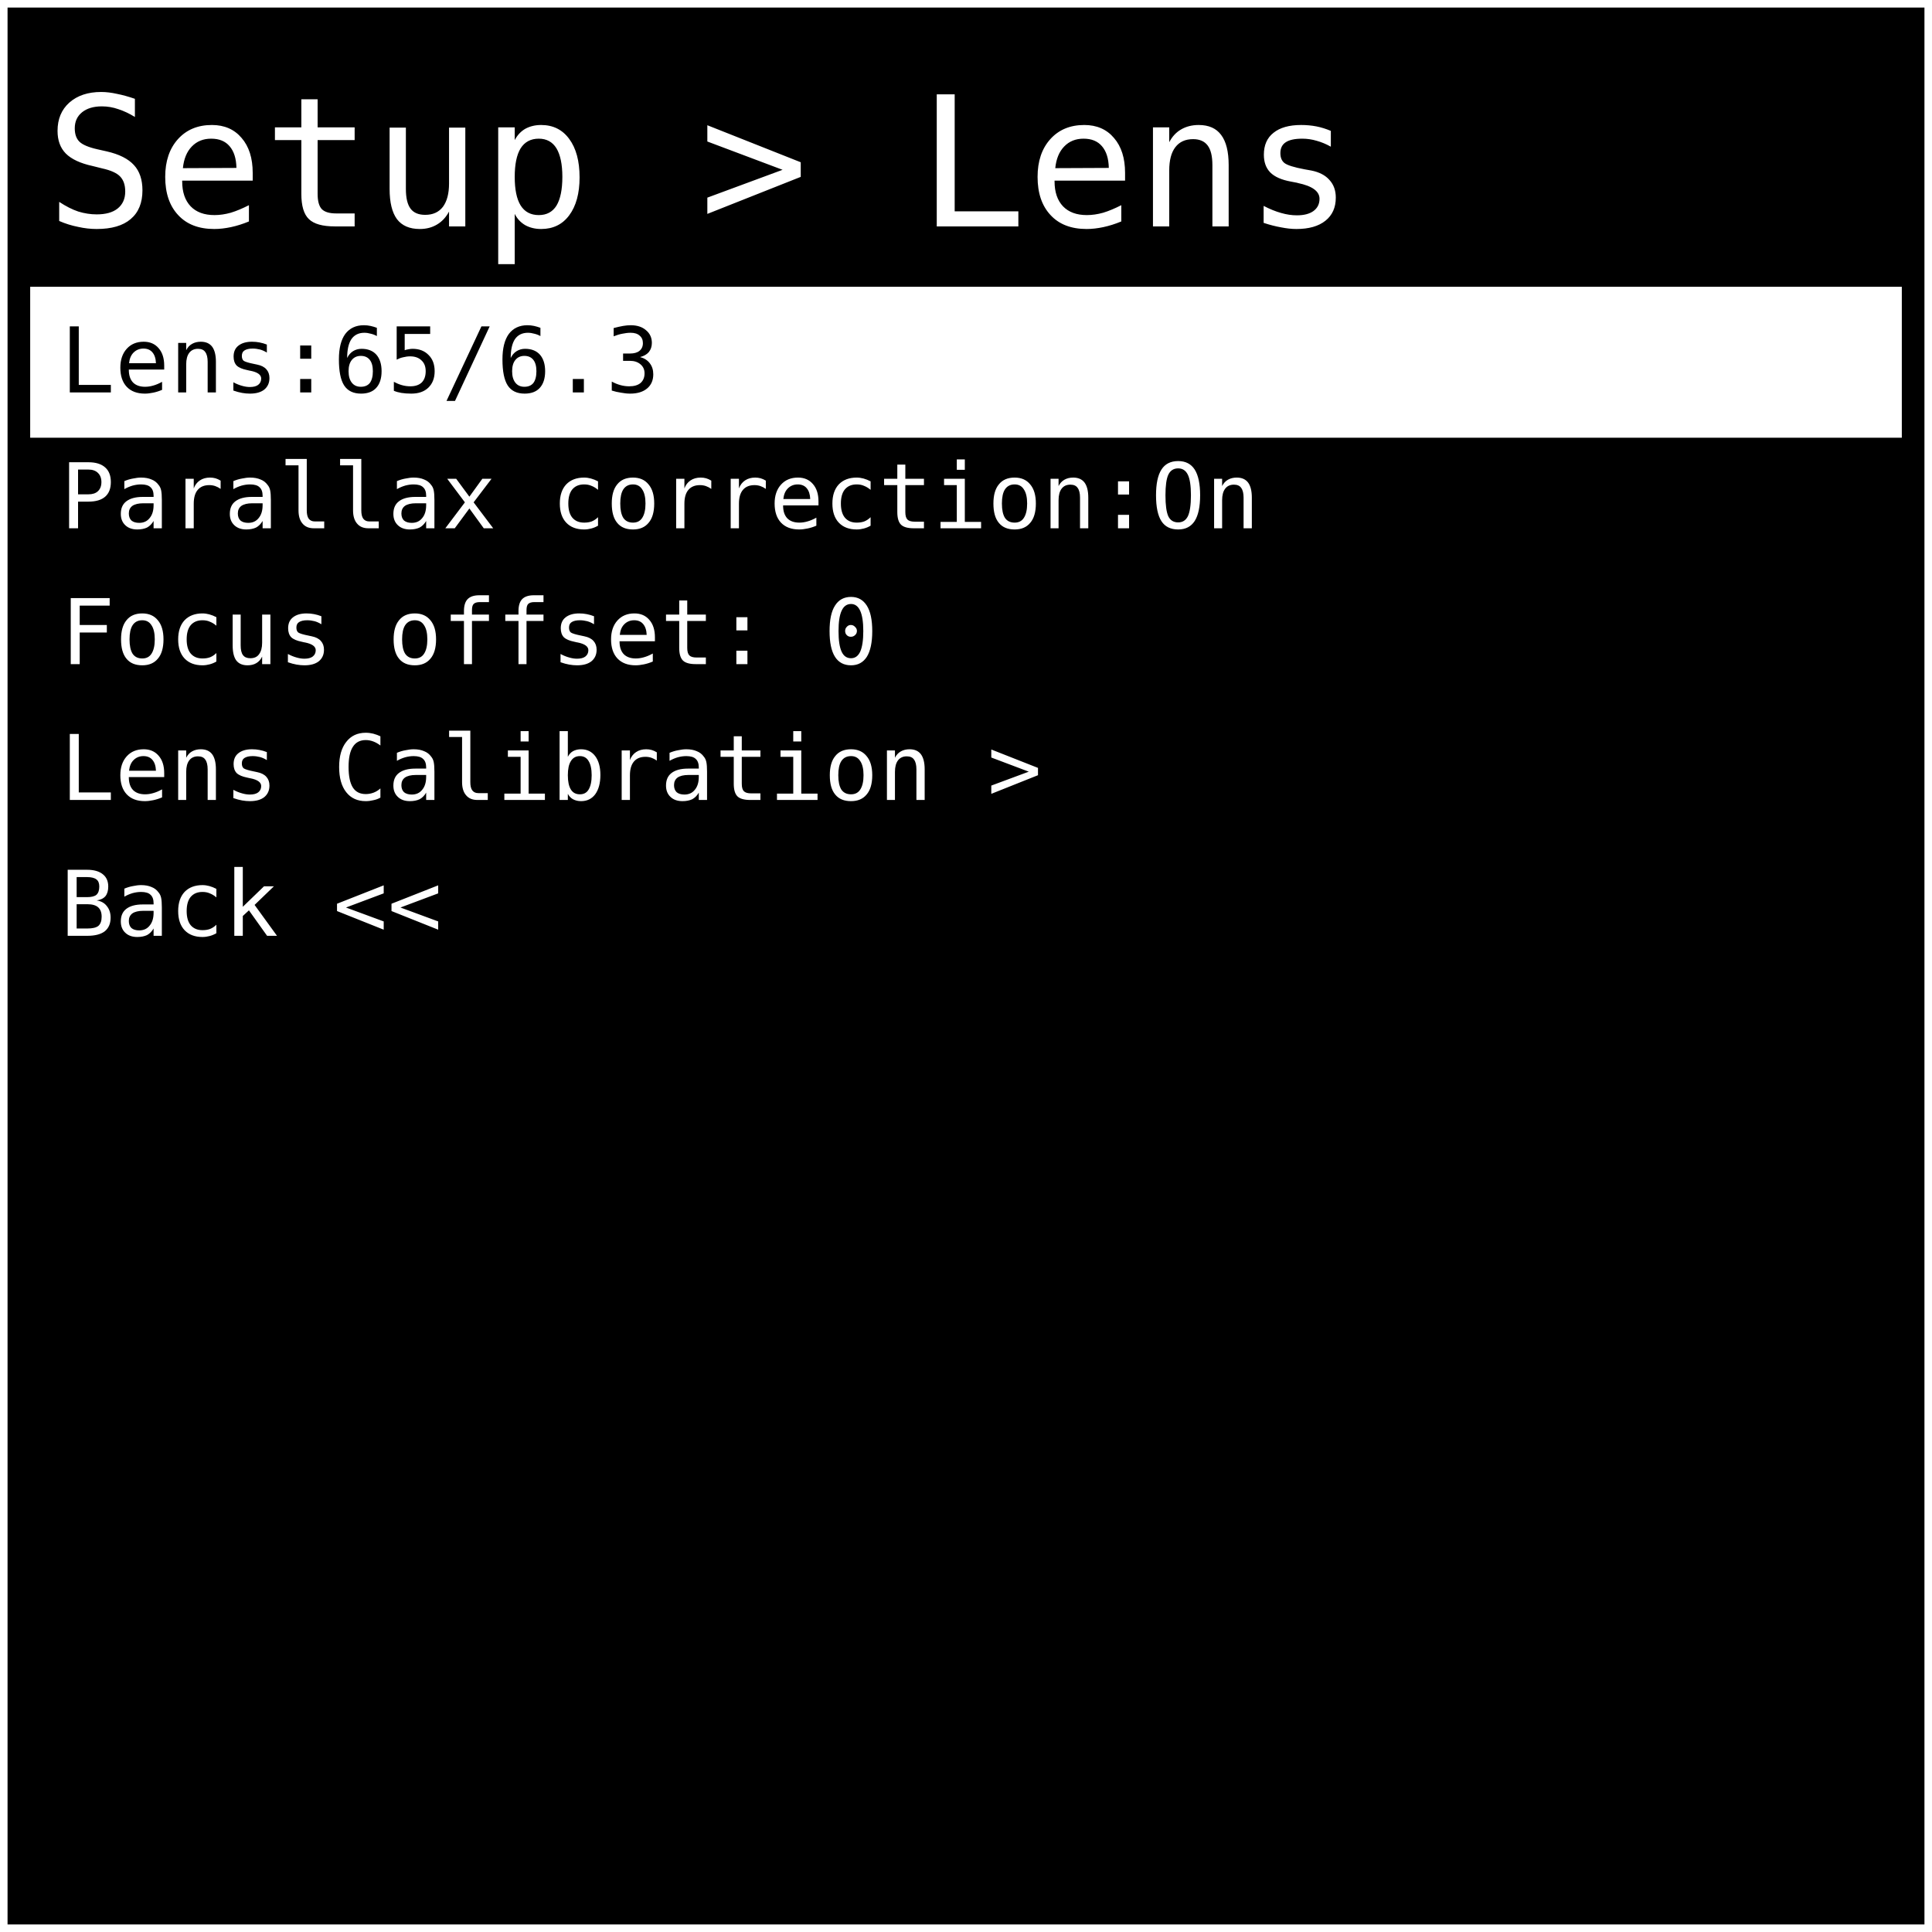
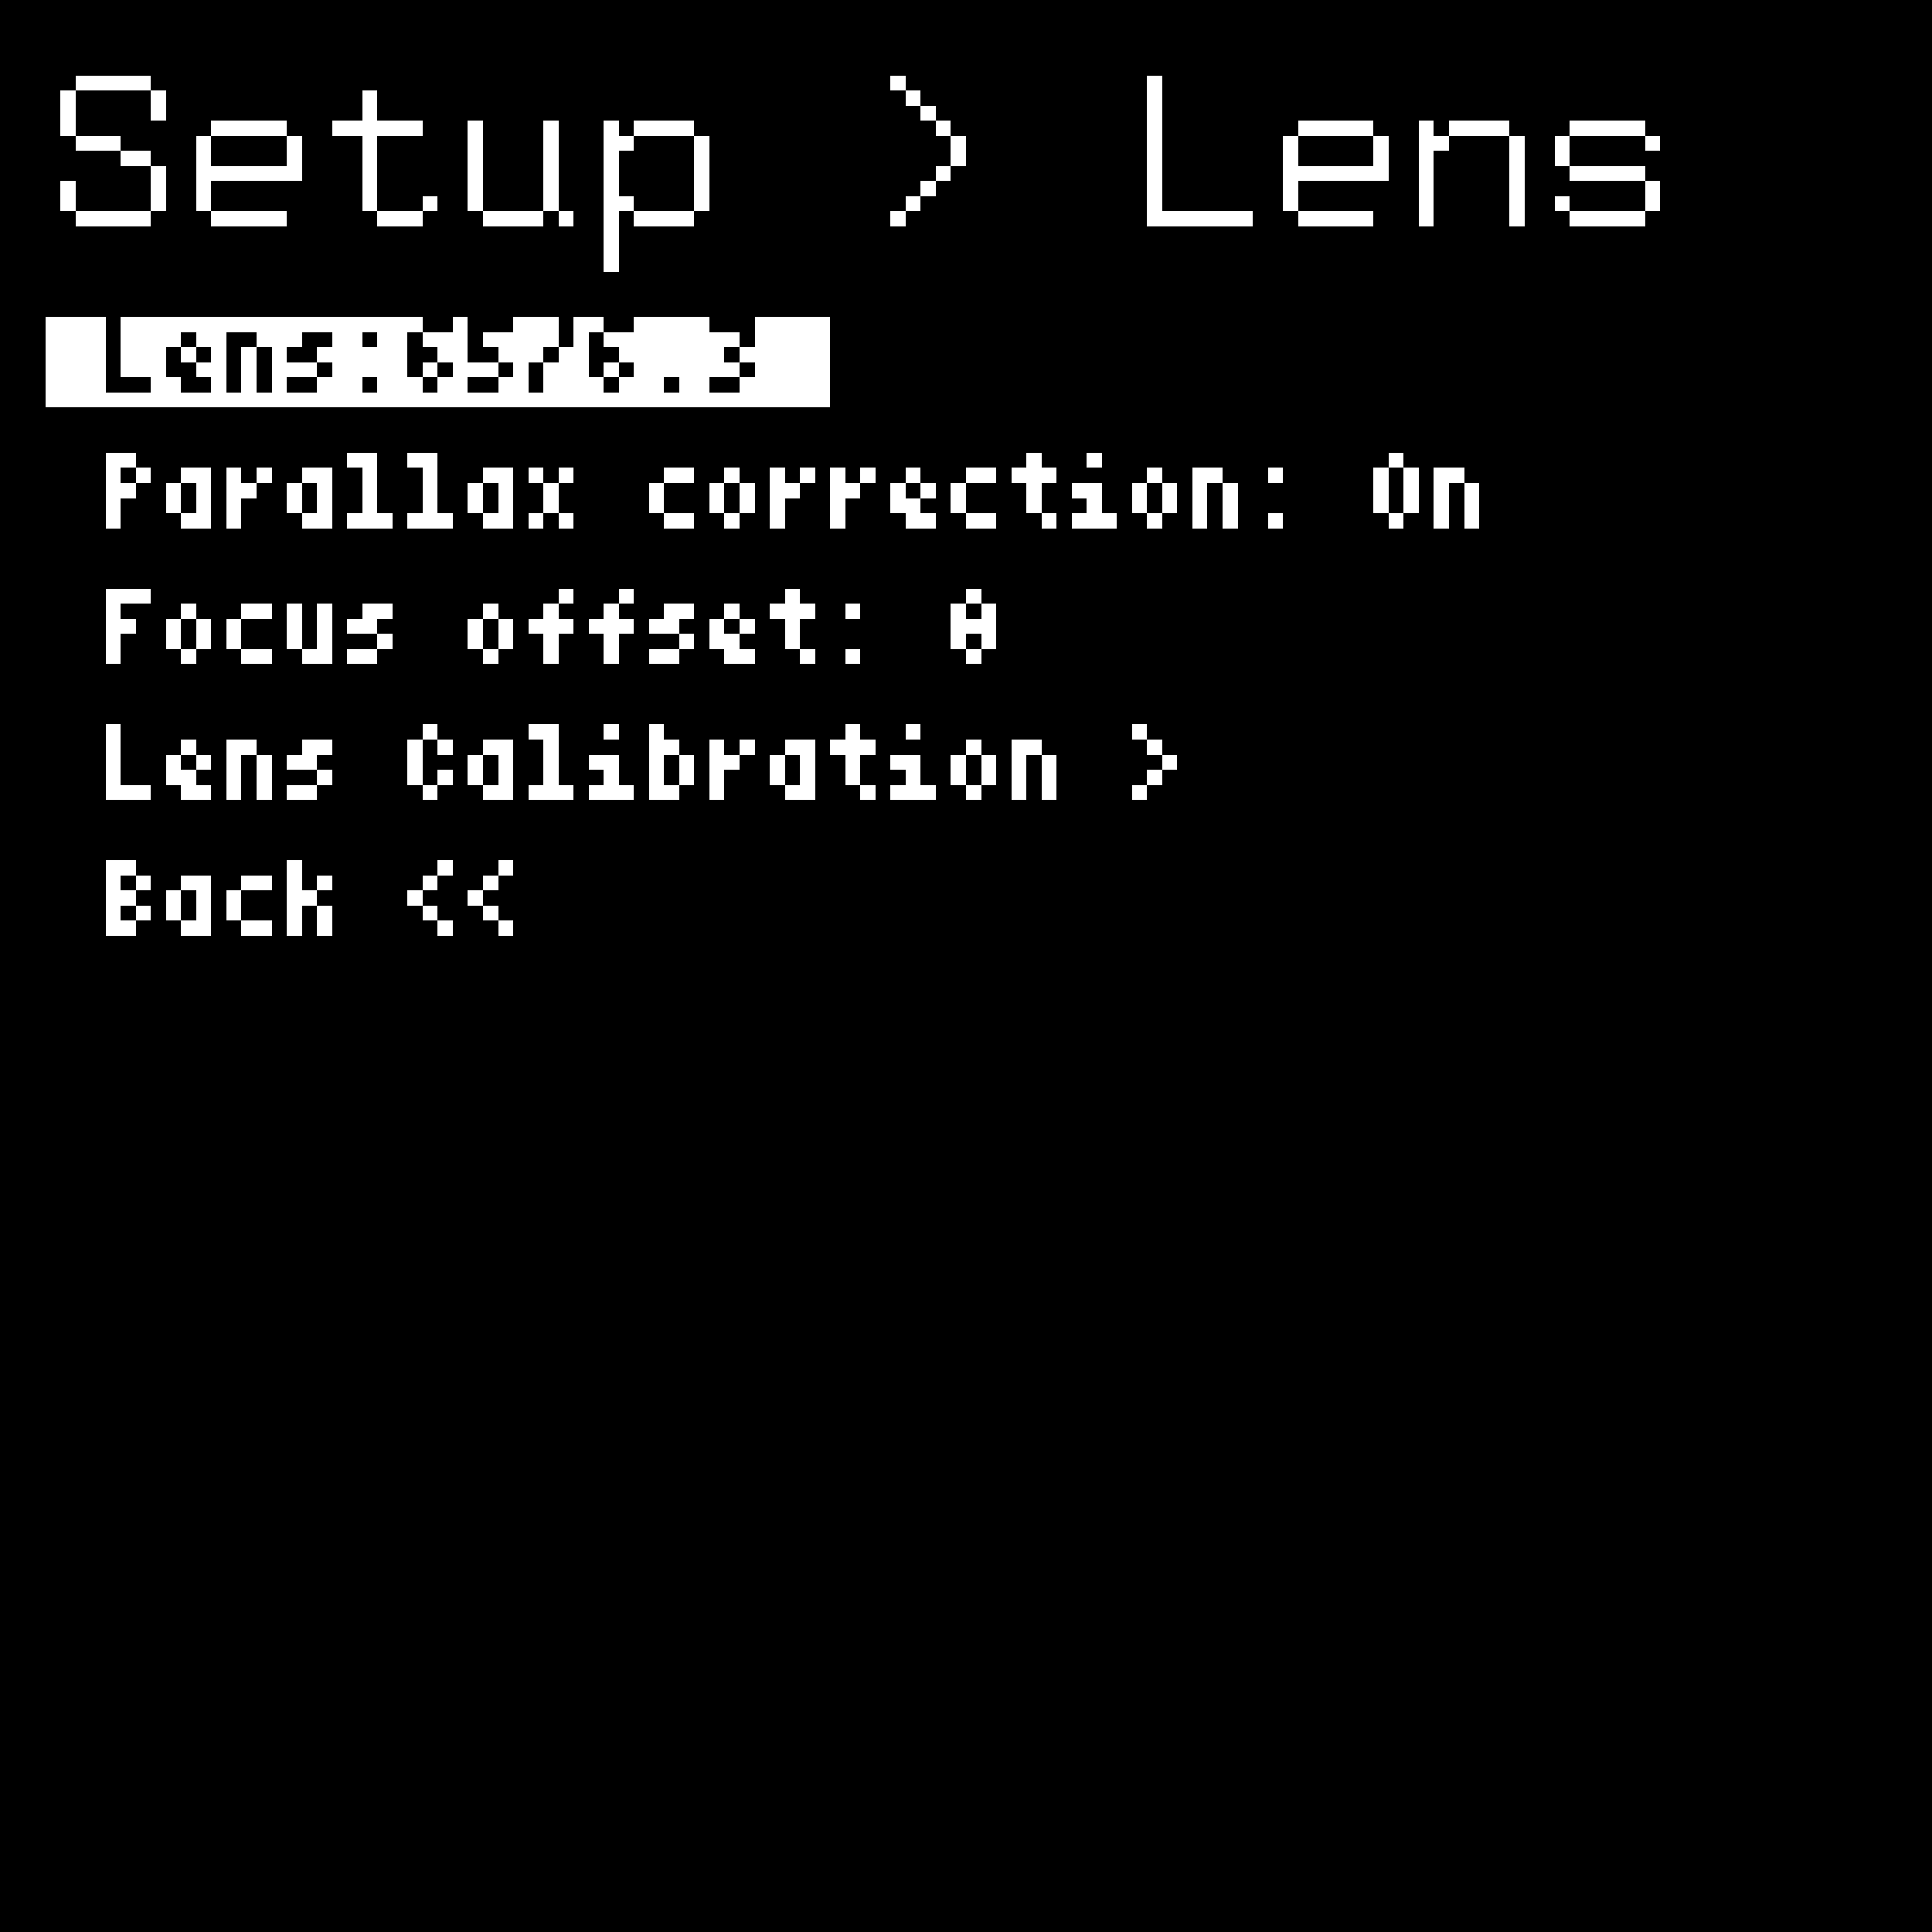
- <svg xmlns="http://www.w3.org/2000/svg" width="512" height="512" viewBox="0 0 128 128">
-   <rect x="0" y="0" width="128" height="128" fill="#000000" stroke="#ffffff" stroke-width="1" />
-   <text x="3" y="15" font-family="monospace" font-size="12" fill="#ffffff">Setup &gt; Lens</text>
-   <rect x="2" y="19" width="124" height="10" fill="#ffffff" />
-   <text x="4" y="26" font-family="monospace" font-size="6" fill="#000000"> Lens:65/6.3 </text>
-   <text x="4" y="35" font-family="monospace" font-size="6" fill="#ffffff"> Parallax correction:On </text>
-   <text x="4" y="44" font-family="monospace" font-size="6" fill="#ffffff"> Focus offset: 0 </text>
-   <text x="4" y="53" font-family="monospace" font-size="6" fill="#ffffff"> Lens Calibration &gt; </text>
-   <text x="4" y="62" font-family="monospace" font-size="6" fill="#ffffff"> Back &lt;&lt; </text>
+ <svg xmlns="http://www.w3.org/2000/svg" width="512" height="512" viewBox="0 0 128 128" shape-rendering="crispEdges">
+   <rect x="0" y="0" width="128" height="128" fill="#000000" />
+   <rect x="5" y="5" width="5" height="1" fill="#ffffff" />
+   <rect x="59" y="5" width="1" height="1" fill="#ffffff" />
+   <rect x="76" y="5" width="1" height="1" fill="#ffffff" />
+   <rect x="4" y="6" width="1" height="1" fill="#ffffff" />
+   <rect x="10" y="6" width="1" height="1" fill="#ffffff" />
+   <rect x="24" y="6" width="1" height="1" fill="#ffffff" />
+   <rect x="60" y="6" width="1" height="1" fill="#ffffff" />
+   <rect x="76" y="6" width="1" height="1" fill="#ffffff" />
+   <rect x="4" y="7" width="1" height="1" fill="#ffffff" />
+   <rect x="10" y="7" width="1" height="1" fill="#ffffff" />
+   <rect x="24" y="7" width="1" height="1" fill="#ffffff" />
+   <rect x="61" y="7" width="1" height="1" fill="#ffffff" />
+   <rect x="76" y="7" width="1" height="1" fill="#ffffff" />
+   <rect x="4" y="8" width="1" height="1" fill="#ffffff" />
+   <rect x="14" y="8" width="5" height="1" fill="#ffffff" />
+   <rect x="22" y="8" width="6" height="1" fill="#ffffff" />
+   <rect x="31" y="8" width="1" height="1" fill="#ffffff" />
+   <rect x="36" y="8" width="1" height="1" fill="#ffffff" />
+   <rect x="40" y="8" width="1" height="1" fill="#ffffff" />
+   <rect x="42" y="8" width="4" height="1" fill="#ffffff" />
+   <rect x="62" y="8" width="1" height="1" fill="#ffffff" />
+   <rect x="76" y="8" width="1" height="1" fill="#ffffff" />
+   <rect x="86" y="8" width="5" height="1" fill="#ffffff" />
+   <rect x="94" y="8" width="1" height="1" fill="#ffffff" />
+   <rect x="96" y="8" width="4" height="1" fill="#ffffff" />
+   <rect x="104" y="8" width="5" height="1" fill="#ffffff" />
+   <rect x="5" y="9" width="3" height="1" fill="#ffffff" />
+   <rect x="13" y="9" width="1" height="1" fill="#ffffff" />
+   <rect x="19" y="9" width="1" height="1" fill="#ffffff" />
+   <rect x="24" y="9" width="1" height="1" fill="#ffffff" />
+   <rect x="31" y="9" width="1" height="1" fill="#ffffff" />
+   <rect x="36" y="9" width="1" height="1" fill="#ffffff" />
+   <rect x="40" y="9" width="2" height="1" fill="#ffffff" />
+   <rect x="46" y="9" width="1" height="1" fill="#ffffff" />
+   <rect x="63" y="9" width="1" height="1" fill="#ffffff" />
+   <rect x="76" y="9" width="1" height="1" fill="#ffffff" />
+   <rect x="85" y="9" width="1" height="1" fill="#ffffff" />
+   <rect x="91" y="9" width="1" height="1" fill="#ffffff" />
+   <rect x="94" y="9" width="2" height="1" fill="#ffffff" />
+   <rect x="100" y="9" width="1" height="1" fill="#ffffff" />
+   <rect x="103" y="9" width="1" height="1" fill="#ffffff" />
+   <rect x="109" y="9" width="1" height="1" fill="#ffffff" />
+   <rect x="8" y="10" width="2" height="1" fill="#ffffff" />
+   <rect x="13" y="10" width="1" height="1" fill="#ffffff" />
+   <rect x="19" y="10" width="1" height="1" fill="#ffffff" />
+   <rect x="24" y="10" width="1" height="1" fill="#ffffff" />
+   <rect x="31" y="10" width="1" height="1" fill="#ffffff" />
+   <rect x="36" y="10" width="1" height="1" fill="#ffffff" />
+   <rect x="40" y="10" width="1" height="1" fill="#ffffff" />
+   <rect x="46" y="10" width="1" height="1" fill="#ffffff" />
+   <rect x="63" y="10" width="1" height="1" fill="#ffffff" />
+   <rect x="76" y="10" width="1" height="1" fill="#ffffff" />
+   <rect x="85" y="10" width="1" height="1" fill="#ffffff" />
+   <rect x="91" y="10" width="1" height="1" fill="#ffffff" />
+   <rect x="94" y="10" width="1" height="1" fill="#ffffff" />
+   <rect x="100" y="10" width="1" height="1" fill="#ffffff" />
+   <rect x="103" y="10" width="1" height="1" fill="#ffffff" />
+   <rect x="10" y="11" width="1" height="1" fill="#ffffff" />
+   <rect x="13" y="11" width="7" height="1" fill="#ffffff" />
+   <rect x="24" y="11" width="1" height="1" fill="#ffffff" />
+   <rect x="31" y="11" width="1" height="1" fill="#ffffff" />
+   <rect x="36" y="11" width="1" height="1" fill="#ffffff" />
+   <rect x="40" y="11" width="1" height="1" fill="#ffffff" />
+   <rect x="46" y="11" width="1" height="1" fill="#ffffff" />
+   <rect x="62" y="11" width="1" height="1" fill="#ffffff" />
+   <rect x="76" y="11" width="1" height="1" fill="#ffffff" />
+   <rect x="85" y="11" width="7" height="1" fill="#ffffff" />
+   <rect x="94" y="11" width="1" height="1" fill="#ffffff" />
+   <rect x="100" y="11" width="1" height="1" fill="#ffffff" />
+   <rect x="104" y="11" width="5" height="1" fill="#ffffff" />
+   <rect x="4" y="12" width="1" height="1" fill="#ffffff" />
+   <rect x="10" y="12" width="1" height="1" fill="#ffffff" />
+   <rect x="13" y="12" width="1" height="1" fill="#ffffff" />
+   <rect x="24" y="12" width="1" height="1" fill="#ffffff" />
+   <rect x="31" y="12" width="1" height="1" fill="#ffffff" />
+   <rect x="36" y="12" width="1" height="1" fill="#ffffff" />
+   <rect x="40" y="12" width="1" height="1" fill="#ffffff" />
+   <rect x="46" y="12" width="1" height="1" fill="#ffffff" />
+   <rect x="61" y="12" width="1" height="1" fill="#ffffff" />
+   <rect x="76" y="12" width="1" height="1" fill="#ffffff" />
+   <rect x="85" y="12" width="1" height="1" fill="#ffffff" />
+   <rect x="94" y="12" width="1" height="1" fill="#ffffff" />
+   <rect x="100" y="12" width="1" height="1" fill="#ffffff" />
+   <rect x="109" y="12" width="1" height="1" fill="#ffffff" />
+   <rect x="4" y="13" width="1" height="1" fill="#ffffff" />
+   <rect x="10" y="13" width="1" height="1" fill="#ffffff" />
+   <rect x="13" y="13" width="1" height="1" fill="#ffffff" />
+   <rect x="24" y="13" width="1" height="1" fill="#ffffff" />
+   <rect x="28" y="13" width="1" height="1" fill="#ffffff" />
+   <rect x="31" y="13" width="1" height="1" fill="#ffffff" />
+   <rect x="36" y="13" width="1" height="1" fill="#ffffff" />
+   <rect x="40" y="13" width="2" height="1" fill="#ffffff" />
+   <rect x="46" y="13" width="1" height="1" fill="#ffffff" />
+   <rect x="60" y="13" width="1" height="1" fill="#ffffff" />
+   <rect x="76" y="13" width="1" height="1" fill="#ffffff" />
+   <rect x="85" y="13" width="1" height="1" fill="#ffffff" />
+   <rect x="94" y="13" width="1" height="1" fill="#ffffff" />
+   <rect x="100" y="13" width="1" height="1" fill="#ffffff" />
+   <rect x="103" y="13" width="1" height="1" fill="#ffffff" />
+   <rect x="109" y="13" width="1" height="1" fill="#ffffff" />
+   <rect x="5" y="14" width="5" height="1" fill="#ffffff" />
+   <rect x="14" y="14" width="5" height="1" fill="#ffffff" />
+   <rect x="25" y="14" width="3" height="1" fill="#ffffff" />
+   <rect x="32" y="14" width="4" height="1" fill="#ffffff" />
+   <rect x="37" y="14" width="1" height="1" fill="#ffffff" />
+   <rect x="40" y="14" width="1" height="1" fill="#ffffff" />
+   <rect x="42" y="14" width="4" height="1" fill="#ffffff" />
+   <rect x="59" y="14" width="1" height="1" fill="#ffffff" />
+   <rect x="76" y="14" width="7" height="1" fill="#ffffff" />
+   <rect x="86" y="14" width="5" height="1" fill="#ffffff" />
+   <rect x="94" y="14" width="1" height="1" fill="#ffffff" />
+   <rect x="100" y="14" width="1" height="1" fill="#ffffff" />
+   <rect x="104" y="14" width="5" height="1" fill="#ffffff" />
+   <rect x="40" y="15" width="1" height="1" fill="#ffffff" />
+   <rect x="40" y="16" width="1" height="1" fill="#ffffff" />
+   <rect x="40" y="17" width="1" height="1" fill="#ffffff" />
+   <rect x="3" y="21" width="4" height="1" fill="#ffffff" />
+   <rect x="8" y="21" width="20" height="1" fill="#ffffff" />
+   <rect x="30" y="21" width="1" height="1" fill="#ffffff" />
+   <rect x="34" y="21" width="3" height="1" fill="#ffffff" />
+   <rect x="38" y="21" width="2" height="1" fill="#ffffff" />
+   <rect x="42" y="21" width="5" height="1" fill="#ffffff" />
+   <rect x="50" y="21" width="5" height="1" fill="#ffffff" />
+   <rect x="3" y="22" width="4" height="1" fill="#ffffff" />
+   <rect x="8" y="22" width="4" height="1" fill="#ffffff" />
+   <rect x="13" y="22" width="2" height="1" fill="#ffffff" />
+   <rect x="17" y="22" width="3" height="1" fill="#ffffff" />
+   <rect x="22" y="22" width="2" height="1" fill="#ffffff" />
+   <rect x="25" y="22" width="2" height="1" fill="#ffffff" />
+   <rect x="28" y="22" width="3" height="1" fill="#ffffff" />
+   <rect x="32" y="22" width="5" height="1" fill="#ffffff" />
+   <rect x="38" y="22" width="1" height="1" fill="#ffffff" />
+   <rect x="40" y="22" width="9" height="1" fill="#ffffff" />
+   <rect x="50" y="22" width="5" height="1" fill="#ffffff" />
+   <rect x="3" y="23" width="4" height="1" fill="#ffffff" />
+   <rect x="8" y="23" width="3" height="1" fill="#ffffff" />
+   <rect x="12" y="23" width="1" height="1" fill="#ffffff" />
+   <rect x="14" y="23" width="1" height="1" fill="#ffffff" />
+   <rect x="16" y="23" width="1" height="1" fill="#ffffff" />
+   <rect x="18" y="23" width="1" height="1" fill="#ffffff" />
+   <rect x="21" y="23" width="6" height="1" fill="#ffffff" />
+   <rect x="29" y="23" width="2" height="1" fill="#ffffff" />
+   <rect x="33" y="23" width="3" height="1" fill="#ffffff" />
+   <rect x="37" y="23" width="2" height="1" fill="#ffffff" />
+   <rect x="41" y="23" width="7" height="1" fill="#ffffff" />
+   <rect x="49" y="23" width="6" height="1" fill="#ffffff" />
+   <rect x="3" y="24" width="4" height="1" fill="#ffffff" />
+   <rect x="8" y="24" width="3" height="1" fill="#ffffff" />
+   <rect x="13" y="24" width="2" height="1" fill="#ffffff" />
+   <rect x="16" y="24" width="1" height="1" fill="#ffffff" />
+   <rect x="18" y="24" width="3" height="1" fill="#ffffff" />
+   <rect x="22" y="24" width="5" height="1" fill="#ffffff" />
+   <rect x="28" y="24" width="1" height="1" fill="#ffffff" />
+   <rect x="30" y="24" width="3" height="1" fill="#ffffff" />
+   <rect x="34" y="24" width="1" height="1" fill="#ffffff" />
+   <rect x="36" y="24" width="3" height="1" fill="#ffffff" />
+   <rect x="40" y="24" width="1" height="1" fill="#ffffff" />
+   <rect x="42" y="24" width="7" height="1" fill="#ffffff" />
+   <rect x="50" y="24" width="5" height="1" fill="#ffffff" />
+   <rect x="3" y="25" width="4" height="1" fill="#ffffff" />
+   <rect x="10" y="25" width="2" height="1" fill="#ffffff" />
+   <rect x="14" y="25" width="1" height="1" fill="#ffffff" />
+   <rect x="16" y="25" width="1" height="1" fill="#ffffff" />
+   <rect x="18" y="25" width="1" height="1" fill="#ffffff" />
+   <rect x="21" y="25" width="3" height="1" fill="#ffffff" />
+   <rect x="25" y="25" width="3" height="1" fill="#ffffff" />
+   <rect x="29" y="25" width="2" height="1" fill="#ffffff" />
+   <rect x="33" y="25" width="2" height="1" fill="#ffffff" />
+   <rect x="36" y="25" width="4" height="1" fill="#ffffff" />
+   <rect x="41" y="25" width="3" height="1" fill="#ffffff" />
+   <rect x="45" y="25" width="2" height="1" fill="#ffffff" />
+   <rect x="49" y="25" width="6" height="1" fill="#ffffff" />
+   <rect x="3" y="26" width="52" height="1" fill="#ffffff" />
+   <rect x="7" y="30" width="2" height="1" fill="#ffffff" />
+   <rect x="23" y="30" width="2" height="1" fill="#ffffff" />
+   <rect x="27" y="30" width="2" height="1" fill="#ffffff" />
+   <rect x="68" y="30" width="1" height="1" fill="#ffffff" />
+   <rect x="72" y="30" width="1" height="1" fill="#ffffff" />
+   <rect x="92" y="30" width="1" height="1" fill="#ffffff" />
+   <rect x="7" y="31" width="1" height="1" fill="#ffffff" />
+   <rect x="9" y="31" width="1" height="1" fill="#ffffff" />
+   <rect x="12" y="31" width="2" height="1" fill="#ffffff" />
+   <rect x="15" y="31" width="1" height="1" fill="#ffffff" />
+   <rect x="17" y="31" width="1" height="1" fill="#ffffff" />
+   <rect x="20" y="31" width="2" height="1" fill="#ffffff" />
+   <rect x="24" y="31" width="1" height="1" fill="#ffffff" />
+   <rect x="28" y="31" width="1" height="1" fill="#ffffff" />
+   <rect x="32" y="31" width="2" height="1" fill="#ffffff" />
+   <rect x="35" y="31" width="1" height="1" fill="#ffffff" />
+   <rect x="37" y="31" width="1" height="1" fill="#ffffff" />
+   <rect x="44" y="31" width="2" height="1" fill="#ffffff" />
+   <rect x="48" y="31" width="1" height="1" fill="#ffffff" />
+   <rect x="51" y="31" width="1" height="1" fill="#ffffff" />
+   <rect x="53" y="31" width="1" height="1" fill="#ffffff" />
+   <rect x="55" y="31" width="1" height="1" fill="#ffffff" />
+   <rect x="57" y="31" width="1" height="1" fill="#ffffff" />
+   <rect x="60" y="31" width="1" height="1" fill="#ffffff" />
+   <rect x="64" y="31" width="2" height="1" fill="#ffffff" />
+   <rect x="67" y="31" width="3" height="1" fill="#ffffff" />
+   <rect x="76" y="31" width="1" height="1" fill="#ffffff" />
+   <rect x="79" y="31" width="2" height="1" fill="#ffffff" />
+   <rect x="84" y="31" width="1" height="1" fill="#ffffff" />
+   <rect x="91" y="31" width="1" height="1" fill="#ffffff" />
+   <rect x="93" y="31" width="1" height="1" fill="#ffffff" />
+   <rect x="95" y="31" width="2" height="1" fill="#ffffff" />
+   <rect x="7" y="32" width="2" height="1" fill="#ffffff" />
+   <rect x="11" y="32" width="1" height="1" fill="#ffffff" />
+   <rect x="13" y="32" width="1" height="1" fill="#ffffff" />
+   <rect x="15" y="32" width="2" height="1" fill="#ffffff" />
+   <rect x="19" y="32" width="1" height="1" fill="#ffffff" />
+   <rect x="21" y="32" width="1" height="1" fill="#ffffff" />
+   <rect x="24" y="32" width="1" height="1" fill="#ffffff" />
+   <rect x="28" y="32" width="1" height="1" fill="#ffffff" />
+   <rect x="31" y="32" width="1" height="1" fill="#ffffff" />
+   <rect x="33" y="32" width="1" height="1" fill="#ffffff" />
+   <rect x="36" y="32" width="1" height="1" fill="#ffffff" />
+   <rect x="43" y="32" width="1" height="1" fill="#ffffff" />
+   <rect x="47" y="32" width="1" height="1" fill="#ffffff" />
+   <rect x="49" y="32" width="1" height="1" fill="#ffffff" />
+   <rect x="51" y="32" width="2" height="1" fill="#ffffff" />
+   <rect x="55" y="32" width="2" height="1" fill="#ffffff" />
+   <rect x="59" y="32" width="1" height="1" fill="#ffffff" />
+   <rect x="61" y="32" width="1" height="1" fill="#ffffff" />
+   <rect x="63" y="32" width="1" height="1" fill="#ffffff" />
+   <rect x="68" y="32" width="1" height="1" fill="#ffffff" />
+   <rect x="71" y="32" width="2" height="1" fill="#ffffff" />
+   <rect x="75" y="32" width="1" height="1" fill="#ffffff" />
+   <rect x="77" y="32" width="1" height="1" fill="#ffffff" />
+   <rect x="79" y="32" width="1" height="1" fill="#ffffff" />
+   <rect x="81" y="32" width="1" height="1" fill="#ffffff" />
+   <rect x="91" y="32" width="1" height="1" fill="#ffffff" />
+   <rect x="93" y="32" width="1" height="1" fill="#ffffff" />
+   <rect x="95" y="32" width="1" height="1" fill="#ffffff" />
+   <rect x="97" y="32" width="1" height="1" fill="#ffffff" />
+   <rect x="7" y="33" width="1" height="1" fill="#ffffff" />
+   <rect x="11" y="33" width="1" height="1" fill="#ffffff" />
+   <rect x="13" y="33" width="1" height="1" fill="#ffffff" />
+   <rect x="15" y="33" width="1" height="1" fill="#ffffff" />
+   <rect x="19" y="33" width="1" height="1" fill="#ffffff" />
+   <rect x="21" y="33" width="1" height="1" fill="#ffffff" />
+   <rect x="24" y="33" width="1" height="1" fill="#ffffff" />
+   <rect x="28" y="33" width="1" height="1" fill="#ffffff" />
+   <rect x="31" y="33" width="1" height="1" fill="#ffffff" />
+   <rect x="33" y="33" width="1" height="1" fill="#ffffff" />
+   <rect x="36" y="33" width="1" height="1" fill="#ffffff" />
+   <rect x="43" y="33" width="1" height="1" fill="#ffffff" />
+   <rect x="47" y="33" width="1" height="1" fill="#ffffff" />
+   <rect x="49" y="33" width="1" height="1" fill="#ffffff" />
+   <rect x="51" y="33" width="1" height="1" fill="#ffffff" />
+   <rect x="55" y="33" width="1" height="1" fill="#ffffff" />
+   <rect x="59" y="33" width="2" height="1" fill="#ffffff" />
+   <rect x="63" y="33" width="1" height="1" fill="#ffffff" />
+   <rect x="68" y="33" width="1" height="1" fill="#ffffff" />
+   <rect x="72" y="33" width="1" height="1" fill="#ffffff" />
+   <rect x="75" y="33" width="1" height="1" fill="#ffffff" />
+   <rect x="77" y="33" width="1" height="1" fill="#ffffff" />
+   <rect x="79" y="33" width="1" height="1" fill="#ffffff" />
+   <rect x="81" y="33" width="1" height="1" fill="#ffffff" />
+   <rect x="91" y="33" width="1" height="1" fill="#ffffff" />
+   <rect x="93" y="33" width="1" height="1" fill="#ffffff" />
+   <rect x="95" y="33" width="1" height="1" fill="#ffffff" />
+   <rect x="97" y="33" width="1" height="1" fill="#ffffff" />
+   <rect x="7" y="34" width="1" height="1" fill="#ffffff" />
+   <rect x="12" y="34" width="2" height="1" fill="#ffffff" />
+   <rect x="15" y="34" width="1" height="1" fill="#ffffff" />
+   <rect x="20" y="34" width="2" height="1" fill="#ffffff" />
+   <rect x="23" y="34" width="3" height="1" fill="#ffffff" />
+   <rect x="27" y="34" width="3" height="1" fill="#ffffff" />
+   <rect x="32" y="34" width="2" height="1" fill="#ffffff" />
+   <rect x="35" y="34" width="1" height="1" fill="#ffffff" />
+   <rect x="37" y="34" width="1" height="1" fill="#ffffff" />
+   <rect x="44" y="34" width="2" height="1" fill="#ffffff" />
+   <rect x="48" y="34" width="1" height="1" fill="#ffffff" />
+   <rect x="51" y="34" width="1" height="1" fill="#ffffff" />
+   <rect x="55" y="34" width="1" height="1" fill="#ffffff" />
+   <rect x="60" y="34" width="2" height="1" fill="#ffffff" />
+   <rect x="64" y="34" width="2" height="1" fill="#ffffff" />
+   <rect x="69" y="34" width="1" height="1" fill="#ffffff" />
+   <rect x="71" y="34" width="3" height="1" fill="#ffffff" />
+   <rect x="76" y="34" width="1" height="1" fill="#ffffff" />
+   <rect x="79" y="34" width="1" height="1" fill="#ffffff" />
+   <rect x="81" y="34" width="1" height="1" fill="#ffffff" />
+   <rect x="84" y="34" width="1" height="1" fill="#ffffff" />
+   <rect x="92" y="34" width="1" height="1" fill="#ffffff" />
+   <rect x="95" y="34" width="1" height="1" fill="#ffffff" />
+   <rect x="97" y="34" width="1" height="1" fill="#ffffff" />
+   <rect x="7" y="39" width="3" height="1" fill="#ffffff" />
+   <rect x="37" y="39" width="1" height="1" fill="#ffffff" />
+   <rect x="41" y="39" width="1" height="1" fill="#ffffff" />
+   <rect x="52" y="39" width="1" height="1" fill="#ffffff" />
+   <rect x="64" y="39" width="1" height="1" fill="#ffffff" />
+   <rect x="7" y="40" width="1" height="1" fill="#ffffff" />
+   <rect x="12" y="40" width="1" height="1" fill="#ffffff" />
+   <rect x="16" y="40" width="2" height="1" fill="#ffffff" />
+   <rect x="19" y="40" width="1" height="1" fill="#ffffff" />
+   <rect x="21" y="40" width="1" height="1" fill="#ffffff" />
+   <rect x="24" y="40" width="2" height="1" fill="#ffffff" />
+   <rect x="32" y="40" width="1" height="1" fill="#ffffff" />
+   <rect x="36" y="40" width="1" height="1" fill="#ffffff" />
+   <rect x="40" y="40" width="1" height="1" fill="#ffffff" />
+   <rect x="44" y="40" width="2" height="1" fill="#ffffff" />
+   <rect x="48" y="40" width="1" height="1" fill="#ffffff" />
+   <rect x="51" y="40" width="3" height="1" fill="#ffffff" />
+   <rect x="56" y="40" width="1" height="1" fill="#ffffff" />
+   <rect x="63" y="40" width="1" height="1" fill="#ffffff" />
+   <rect x="65" y="40" width="1" height="1" fill="#ffffff" />
+   <rect x="7" y="41" width="2" height="1" fill="#ffffff" />
+   <rect x="11" y="41" width="1" height="1" fill="#ffffff" />
+   <rect x="13" y="41" width="1" height="1" fill="#ffffff" />
+   <rect x="15" y="41" width="1" height="1" fill="#ffffff" />
+   <rect x="19" y="41" width="1" height="1" fill="#ffffff" />
+   <rect x="21" y="41" width="1" height="1" fill="#ffffff" />
+   <rect x="23" y="41" width="2" height="1" fill="#ffffff" />
+   <rect x="31" y="41" width="1" height="1" fill="#ffffff" />
+   <rect x="33" y="41" width="1" height="1" fill="#ffffff" />
+   <rect x="35" y="41" width="3" height="1" fill="#ffffff" />
+   <rect x="39" y="41" width="3" height="1" fill="#ffffff" />
+   <rect x="43" y="41" width="2" height="1" fill="#ffffff" />
+   <rect x="47" y="41" width="1" height="1" fill="#ffffff" />
+   <rect x="49" y="41" width="1" height="1" fill="#ffffff" />
+   <rect x="52" y="41" width="1" height="1" fill="#ffffff" />
+   <rect x="63" y="41" width="3" height="1" fill="#ffffff" />
+   <rect x="7" y="42" width="1" height="1" fill="#ffffff" />
+   <rect x="11" y="42" width="1" height="1" fill="#ffffff" />
+   <rect x="13" y="42" width="1" height="1" fill="#ffffff" />
+   <rect x="15" y="42" width="1" height="1" fill="#ffffff" />
+   <rect x="19" y="42" width="1" height="1" fill="#ffffff" />
+   <rect x="21" y="42" width="1" height="1" fill="#ffffff" />
+   <rect x="25" y="42" width="1" height="1" fill="#ffffff" />
+   <rect x="31" y="42" width="1" height="1" fill="#ffffff" />
+   <rect x="33" y="42" width="1" height="1" fill="#ffffff" />
+   <rect x="36" y="42" width="1" height="1" fill="#ffffff" />
+   <rect x="40" y="42" width="1" height="1" fill="#ffffff" />
+   <rect x="45" y="42" width="1" height="1" fill="#ffffff" />
+   <rect x="47" y="42" width="2" height="1" fill="#ffffff" />
+   <rect x="52" y="42" width="1" height="1" fill="#ffffff" />
+   <rect x="63" y="42" width="1" height="1" fill="#ffffff" />
+   <rect x="65" y="42" width="1" height="1" fill="#ffffff" />
+   <rect x="7" y="43" width="1" height="1" fill="#ffffff" />
+   <rect x="12" y="43" width="1" height="1" fill="#ffffff" />
+   <rect x="16" y="43" width="2" height="1" fill="#ffffff" />
+   <rect x="20" y="43" width="2" height="1" fill="#ffffff" />
+   <rect x="23" y="43" width="2" height="1" fill="#ffffff" />
+   <rect x="32" y="43" width="1" height="1" fill="#ffffff" />
+   <rect x="36" y="43" width="1" height="1" fill="#ffffff" />
+   <rect x="40" y="43" width="1" height="1" fill="#ffffff" />
+   <rect x="43" y="43" width="2" height="1" fill="#ffffff" />
+   <rect x="48" y="43" width="2" height="1" fill="#ffffff" />
+   <rect x="53" y="43" width="1" height="1" fill="#ffffff" />
+   <rect x="56" y="43" width="1" height="1" fill="#ffffff" />
+   <rect x="64" y="43" width="1" height="1" fill="#ffffff" />
+   <rect x="7" y="48" width="1" height="1" fill="#ffffff" />
+   <rect x="28" y="48" width="1" height="1" fill="#ffffff" />
+   <rect x="35" y="48" width="2" height="1" fill="#ffffff" />
+   <rect x="40" y="48" width="1" height="1" fill="#ffffff" />
+   <rect x="43" y="48" width="1" height="1" fill="#ffffff" />
+   <rect x="56" y="48" width="1" height="1" fill="#ffffff" />
+   <rect x="60" y="48" width="1" height="1" fill="#ffffff" />
+   <rect x="75" y="48" width="1" height="1" fill="#ffffff" />
+   <rect x="7" y="49" width="1" height="1" fill="#ffffff" />
+   <rect x="12" y="49" width="1" height="1" fill="#ffffff" />
+   <rect x="15" y="49" width="2" height="1" fill="#ffffff" />
+   <rect x="20" y="49" width="2" height="1" fill="#ffffff" />
+   <rect x="27" y="49" width="1" height="1" fill="#ffffff" />
+   <rect x="29" y="49" width="1" height="1" fill="#ffffff" />
+   <rect x="32" y="49" width="2" height="1" fill="#ffffff" />
+   <rect x="36" y="49" width="1" height="1" fill="#ffffff" />
+   <rect x="43" y="49" width="2" height="1" fill="#ffffff" />
+   <rect x="47" y="49" width="1" height="1" fill="#ffffff" />
+   <rect x="49" y="49" width="1" height="1" fill="#ffffff" />
+   <rect x="52" y="49" width="2" height="1" fill="#ffffff" />
+   <rect x="55" y="49" width="3" height="1" fill="#ffffff" />
+   <rect x="64" y="49" width="1" height="1" fill="#ffffff" />
+   <rect x="67" y="49" width="2" height="1" fill="#ffffff" />
+   <rect x="76" y="49" width="1" height="1" fill="#ffffff" />
+   <rect x="7" y="50" width="1" height="1" fill="#ffffff" />
+   <rect x="11" y="50" width="1" height="1" fill="#ffffff" />
+   <rect x="13" y="50" width="1" height="1" fill="#ffffff" />
+   <rect x="15" y="50" width="1" height="1" fill="#ffffff" />
+   <rect x="17" y="50" width="1" height="1" fill="#ffffff" />
+   <rect x="19" y="50" width="2" height="1" fill="#ffffff" />
+   <rect x="27" y="50" width="1" height="1" fill="#ffffff" />
+   <rect x="31" y="50" width="1" height="1" fill="#ffffff" />
+   <rect x="33" y="50" width="1" height="1" fill="#ffffff" />
+   <rect x="36" y="50" width="1" height="1" fill="#ffffff" />
+   <rect x="39" y="50" width="2" height="1" fill="#ffffff" />
+   <rect x="43" y="50" width="1" height="1" fill="#ffffff" />
+   <rect x="45" y="50" width="1" height="1" fill="#ffffff" />
+   <rect x="47" y="50" width="2" height="1" fill="#ffffff" />
+   <rect x="51" y="50" width="1" height="1" fill="#ffffff" />
+   <rect x="53" y="50" width="1" height="1" fill="#ffffff" />
+   <rect x="56" y="50" width="1" height="1" fill="#ffffff" />
+   <rect x="59" y="50" width="2" height="1" fill="#ffffff" />
+   <rect x="63" y="50" width="1" height="1" fill="#ffffff" />
+   <rect x="65" y="50" width="1" height="1" fill="#ffffff" />
+   <rect x="67" y="50" width="1" height="1" fill="#ffffff" />
+   <rect x="69" y="50" width="1" height="1" fill="#ffffff" />
+   <rect x="77" y="50" width="1" height="1" fill="#ffffff" />
+   <rect x="7" y="51" width="1" height="1" fill="#ffffff" />
+   <rect x="11" y="51" width="2" height="1" fill="#ffffff" />
+   <rect x="15" y="51" width="1" height="1" fill="#ffffff" />
+   <rect x="17" y="51" width="1" height="1" fill="#ffffff" />
+   <rect x="21" y="51" width="1" height="1" fill="#ffffff" />
+   <rect x="27" y="51" width="1" height="1" fill="#ffffff" />
+   <rect x="29" y="51" width="1" height="1" fill="#ffffff" />
+   <rect x="31" y="51" width="1" height="1" fill="#ffffff" />
+   <rect x="33" y="51" width="1" height="1" fill="#ffffff" />
+   <rect x="36" y="51" width="1" height="1" fill="#ffffff" />
+   <rect x="40" y="51" width="1" height="1" fill="#ffffff" />
+   <rect x="43" y="51" width="1" height="1" fill="#ffffff" />
+   <rect x="45" y="51" width="1" height="1" fill="#ffffff" />
+   <rect x="47" y="51" width="1" height="1" fill="#ffffff" />
+   <rect x="51" y="51" width="1" height="1" fill="#ffffff" />
+   <rect x="53" y="51" width="1" height="1" fill="#ffffff" />
+   <rect x="56" y="51" width="1" height="1" fill="#ffffff" />
+   <rect x="60" y="51" width="1" height="1" fill="#ffffff" />
+   <rect x="63" y="51" width="1" height="1" fill="#ffffff" />
+   <rect x="65" y="51" width="1" height="1" fill="#ffffff" />
+   <rect x="67" y="51" width="1" height="1" fill="#ffffff" />
+   <rect x="69" y="51" width="1" height="1" fill="#ffffff" />
+   <rect x="76" y="51" width="1" height="1" fill="#ffffff" />
+   <rect x="7" y="52" width="3" height="1" fill="#ffffff" />
+   <rect x="12" y="52" width="2" height="1" fill="#ffffff" />
+   <rect x="15" y="52" width="1" height="1" fill="#ffffff" />
+   <rect x="17" y="52" width="1" height="1" fill="#ffffff" />
+   <rect x="19" y="52" width="2" height="1" fill="#ffffff" />
+   <rect x="28" y="52" width="1" height="1" fill="#ffffff" />
+   <rect x="32" y="52" width="2" height="1" fill="#ffffff" />
+   <rect x="35" y="52" width="3" height="1" fill="#ffffff" />
+   <rect x="39" y="52" width="3" height="1" fill="#ffffff" />
+   <rect x="43" y="52" width="2" height="1" fill="#ffffff" />
+   <rect x="47" y="52" width="1" height="1" fill="#ffffff" />
+   <rect x="52" y="52" width="2" height="1" fill="#ffffff" />
+   <rect x="57" y="52" width="1" height="1" fill="#ffffff" />
+   <rect x="59" y="52" width="3" height="1" fill="#ffffff" />
+   <rect x="64" y="52" width="1" height="1" fill="#ffffff" />
+   <rect x="67" y="52" width="1" height="1" fill="#ffffff" />
+   <rect x="69" y="52" width="1" height="1" fill="#ffffff" />
+   <rect x="75" y="52" width="1" height="1" fill="#ffffff" />
+   <rect x="7" y="57" width="2" height="1" fill="#ffffff" />
+   <rect x="19" y="57" width="1" height="1" fill="#ffffff" />
+   <rect x="29" y="57" width="1" height="1" fill="#ffffff" />
+   <rect x="33" y="57" width="1" height="1" fill="#ffffff" />
+   <rect x="7" y="58" width="1" height="1" fill="#ffffff" />
+   <rect x="9" y="58" width="1" height="1" fill="#ffffff" />
+   <rect x="12" y="58" width="2" height="1" fill="#ffffff" />
+   <rect x="16" y="58" width="2" height="1" fill="#ffffff" />
+   <rect x="19" y="58" width="1" height="1" fill="#ffffff" />
+   <rect x="21" y="58" width="1" height="1" fill="#ffffff" />
+   <rect x="28" y="58" width="1" height="1" fill="#ffffff" />
+   <rect x="32" y="58" width="1" height="1" fill="#ffffff" />
+   <rect x="7" y="59" width="2" height="1" fill="#ffffff" />
+   <rect x="11" y="59" width="1" height="1" fill="#ffffff" />
+   <rect x="13" y="59" width="1" height="1" fill="#ffffff" />
+   <rect x="15" y="59" width="1" height="1" fill="#ffffff" />
+   <rect x="19" y="59" width="2" height="1" fill="#ffffff" />
+   <rect x="27" y="59" width="1" height="1" fill="#ffffff" />
+   <rect x="31" y="59" width="1" height="1" fill="#ffffff" />
+   <rect x="7" y="60" width="1" height="1" fill="#ffffff" />
+   <rect x="9" y="60" width="1" height="1" fill="#ffffff" />
+   <rect x="11" y="60" width="1" height="1" fill="#ffffff" />
+   <rect x="13" y="60" width="1" height="1" fill="#ffffff" />
+   <rect x="15" y="60" width="1" height="1" fill="#ffffff" />
+   <rect x="19" y="60" width="1" height="1" fill="#ffffff" />
+   <rect x="21" y="60" width="1" height="1" fill="#ffffff" />
+   <rect x="28" y="60" width="1" height="1" fill="#ffffff" />
+   <rect x="32" y="60" width="1" height="1" fill="#ffffff" />
+   <rect x="7" y="61" width="2" height="1" fill="#ffffff" />
+   <rect x="12" y="61" width="2" height="1" fill="#ffffff" />
+   <rect x="16" y="61" width="2" height="1" fill="#ffffff" />
+   <rect x="19" y="61" width="1" height="1" fill="#ffffff" />
+   <rect x="21" y="61" width="1" height="1" fill="#ffffff" />
+   <rect x="29" y="61" width="1" height="1" fill="#ffffff" />
+   <rect x="33" y="61" width="1" height="1" fill="#ffffff" />
</svg>
